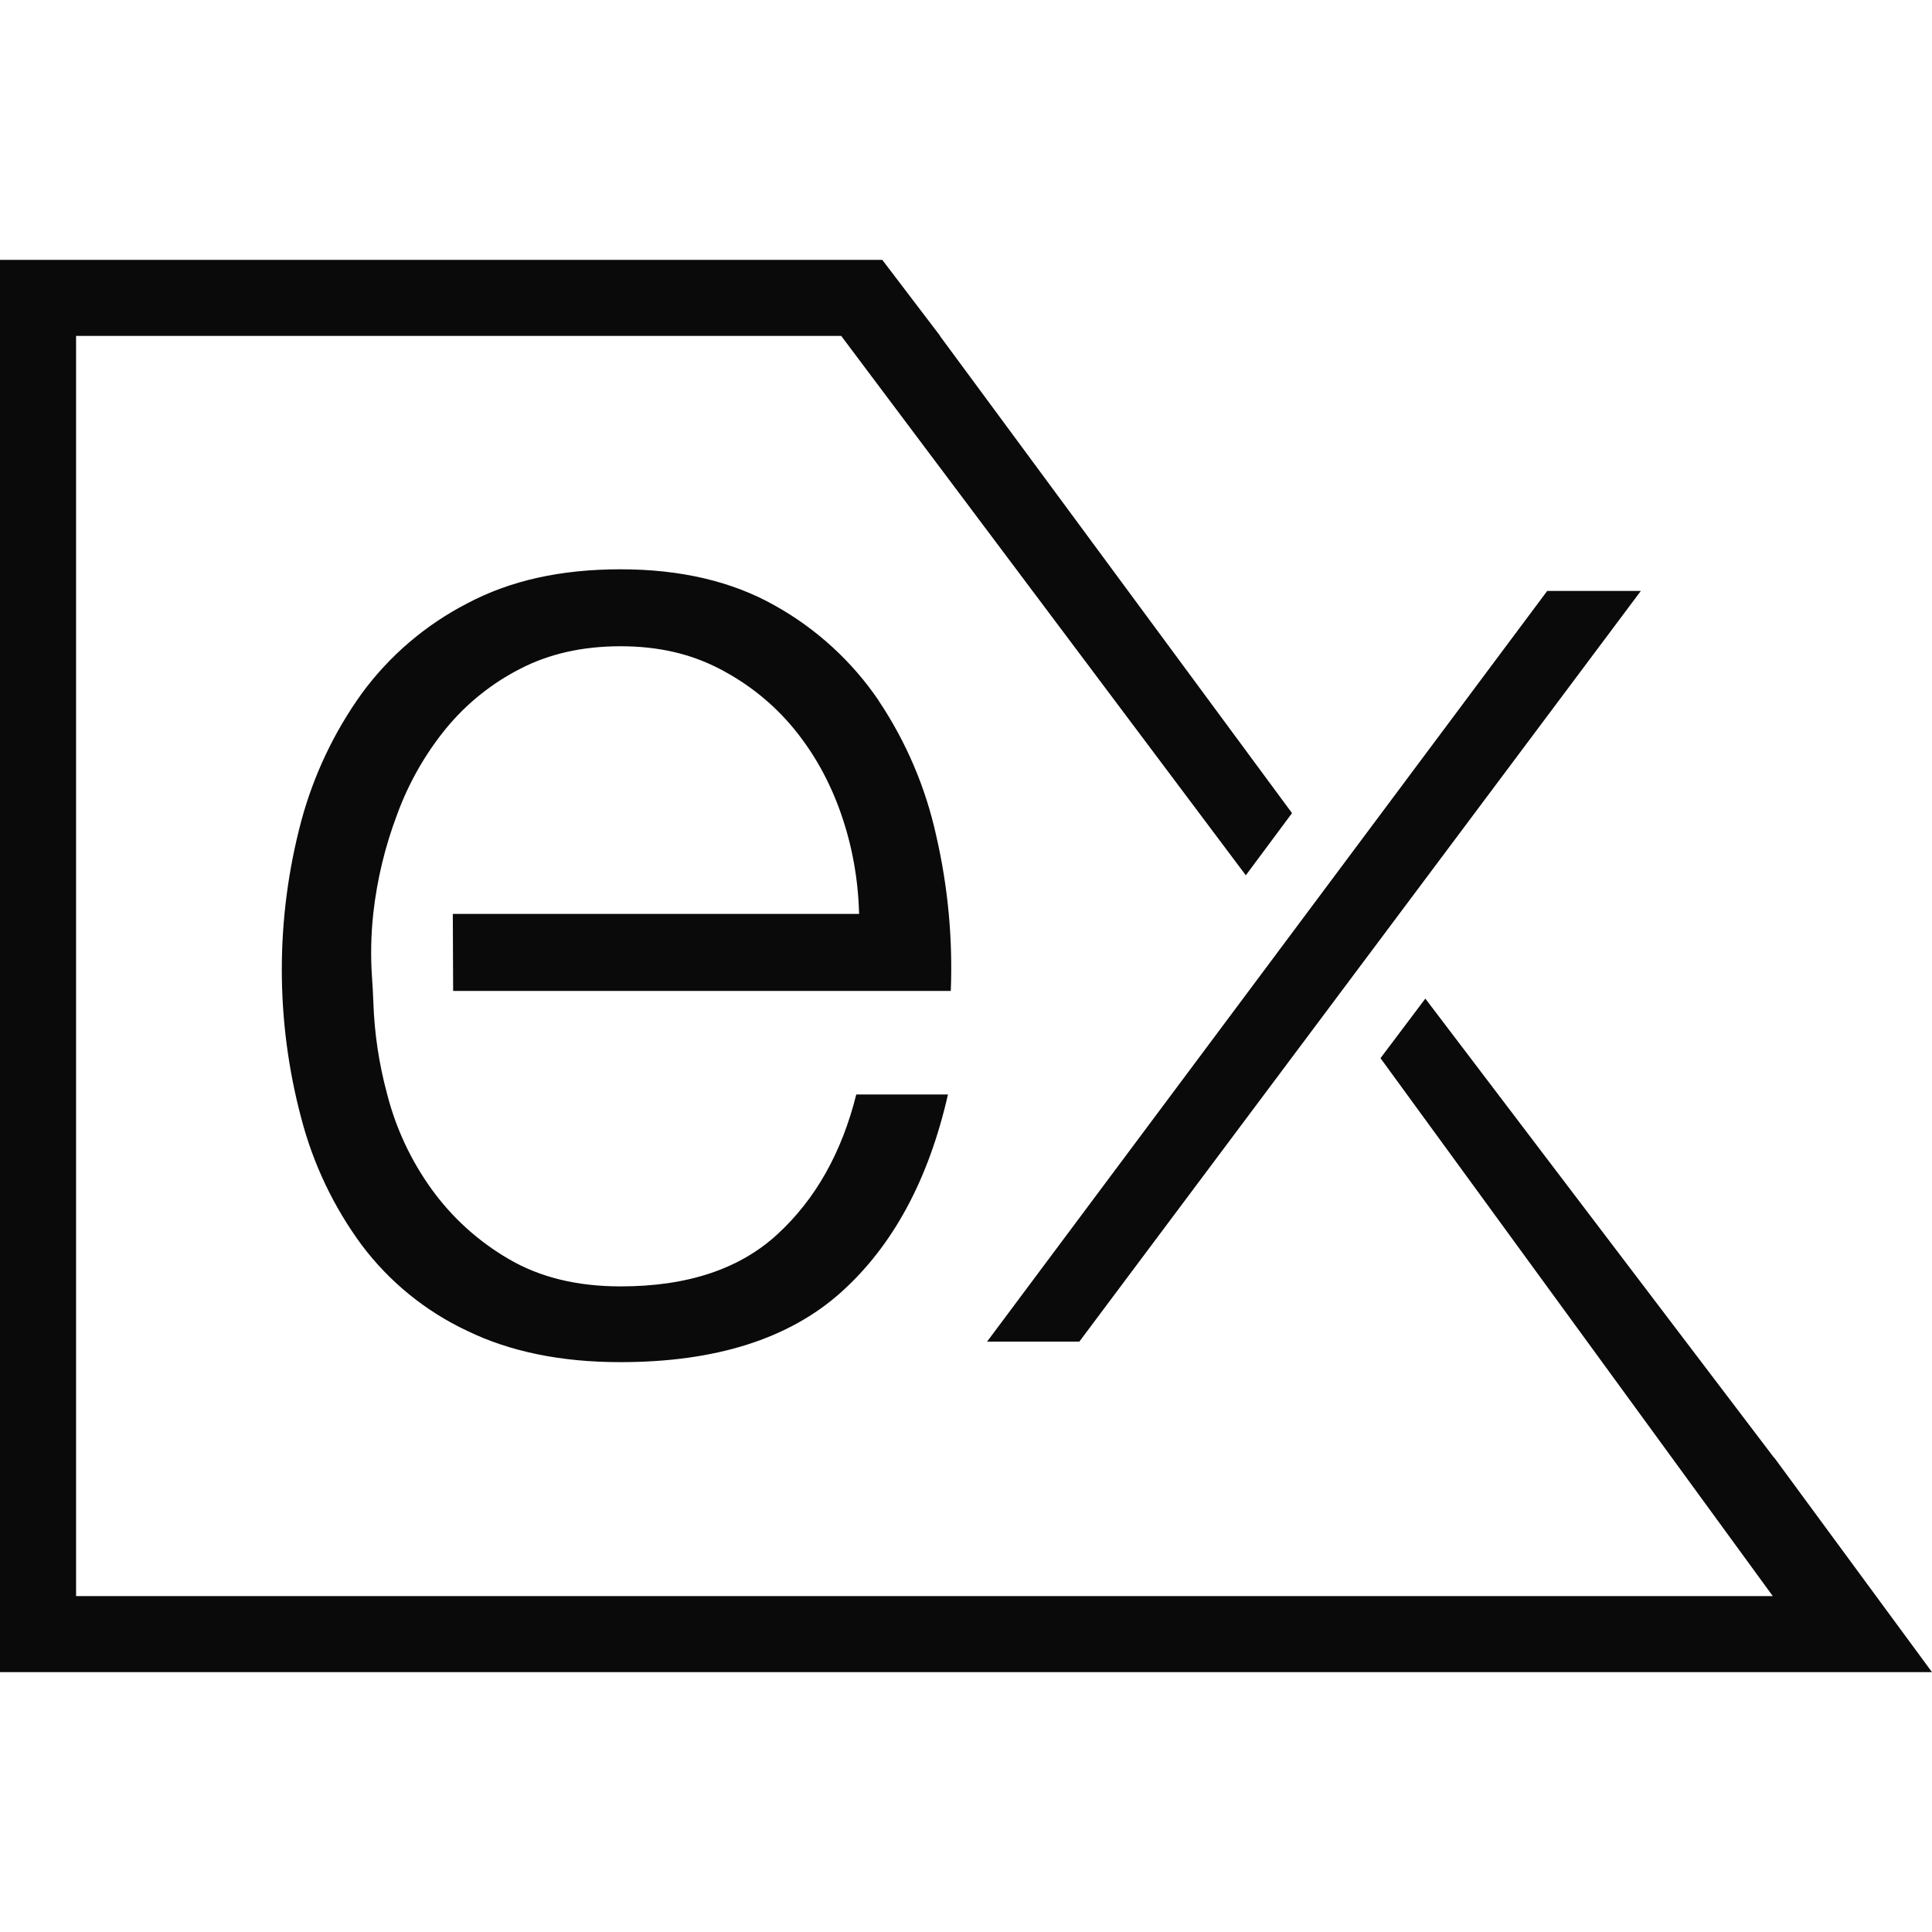
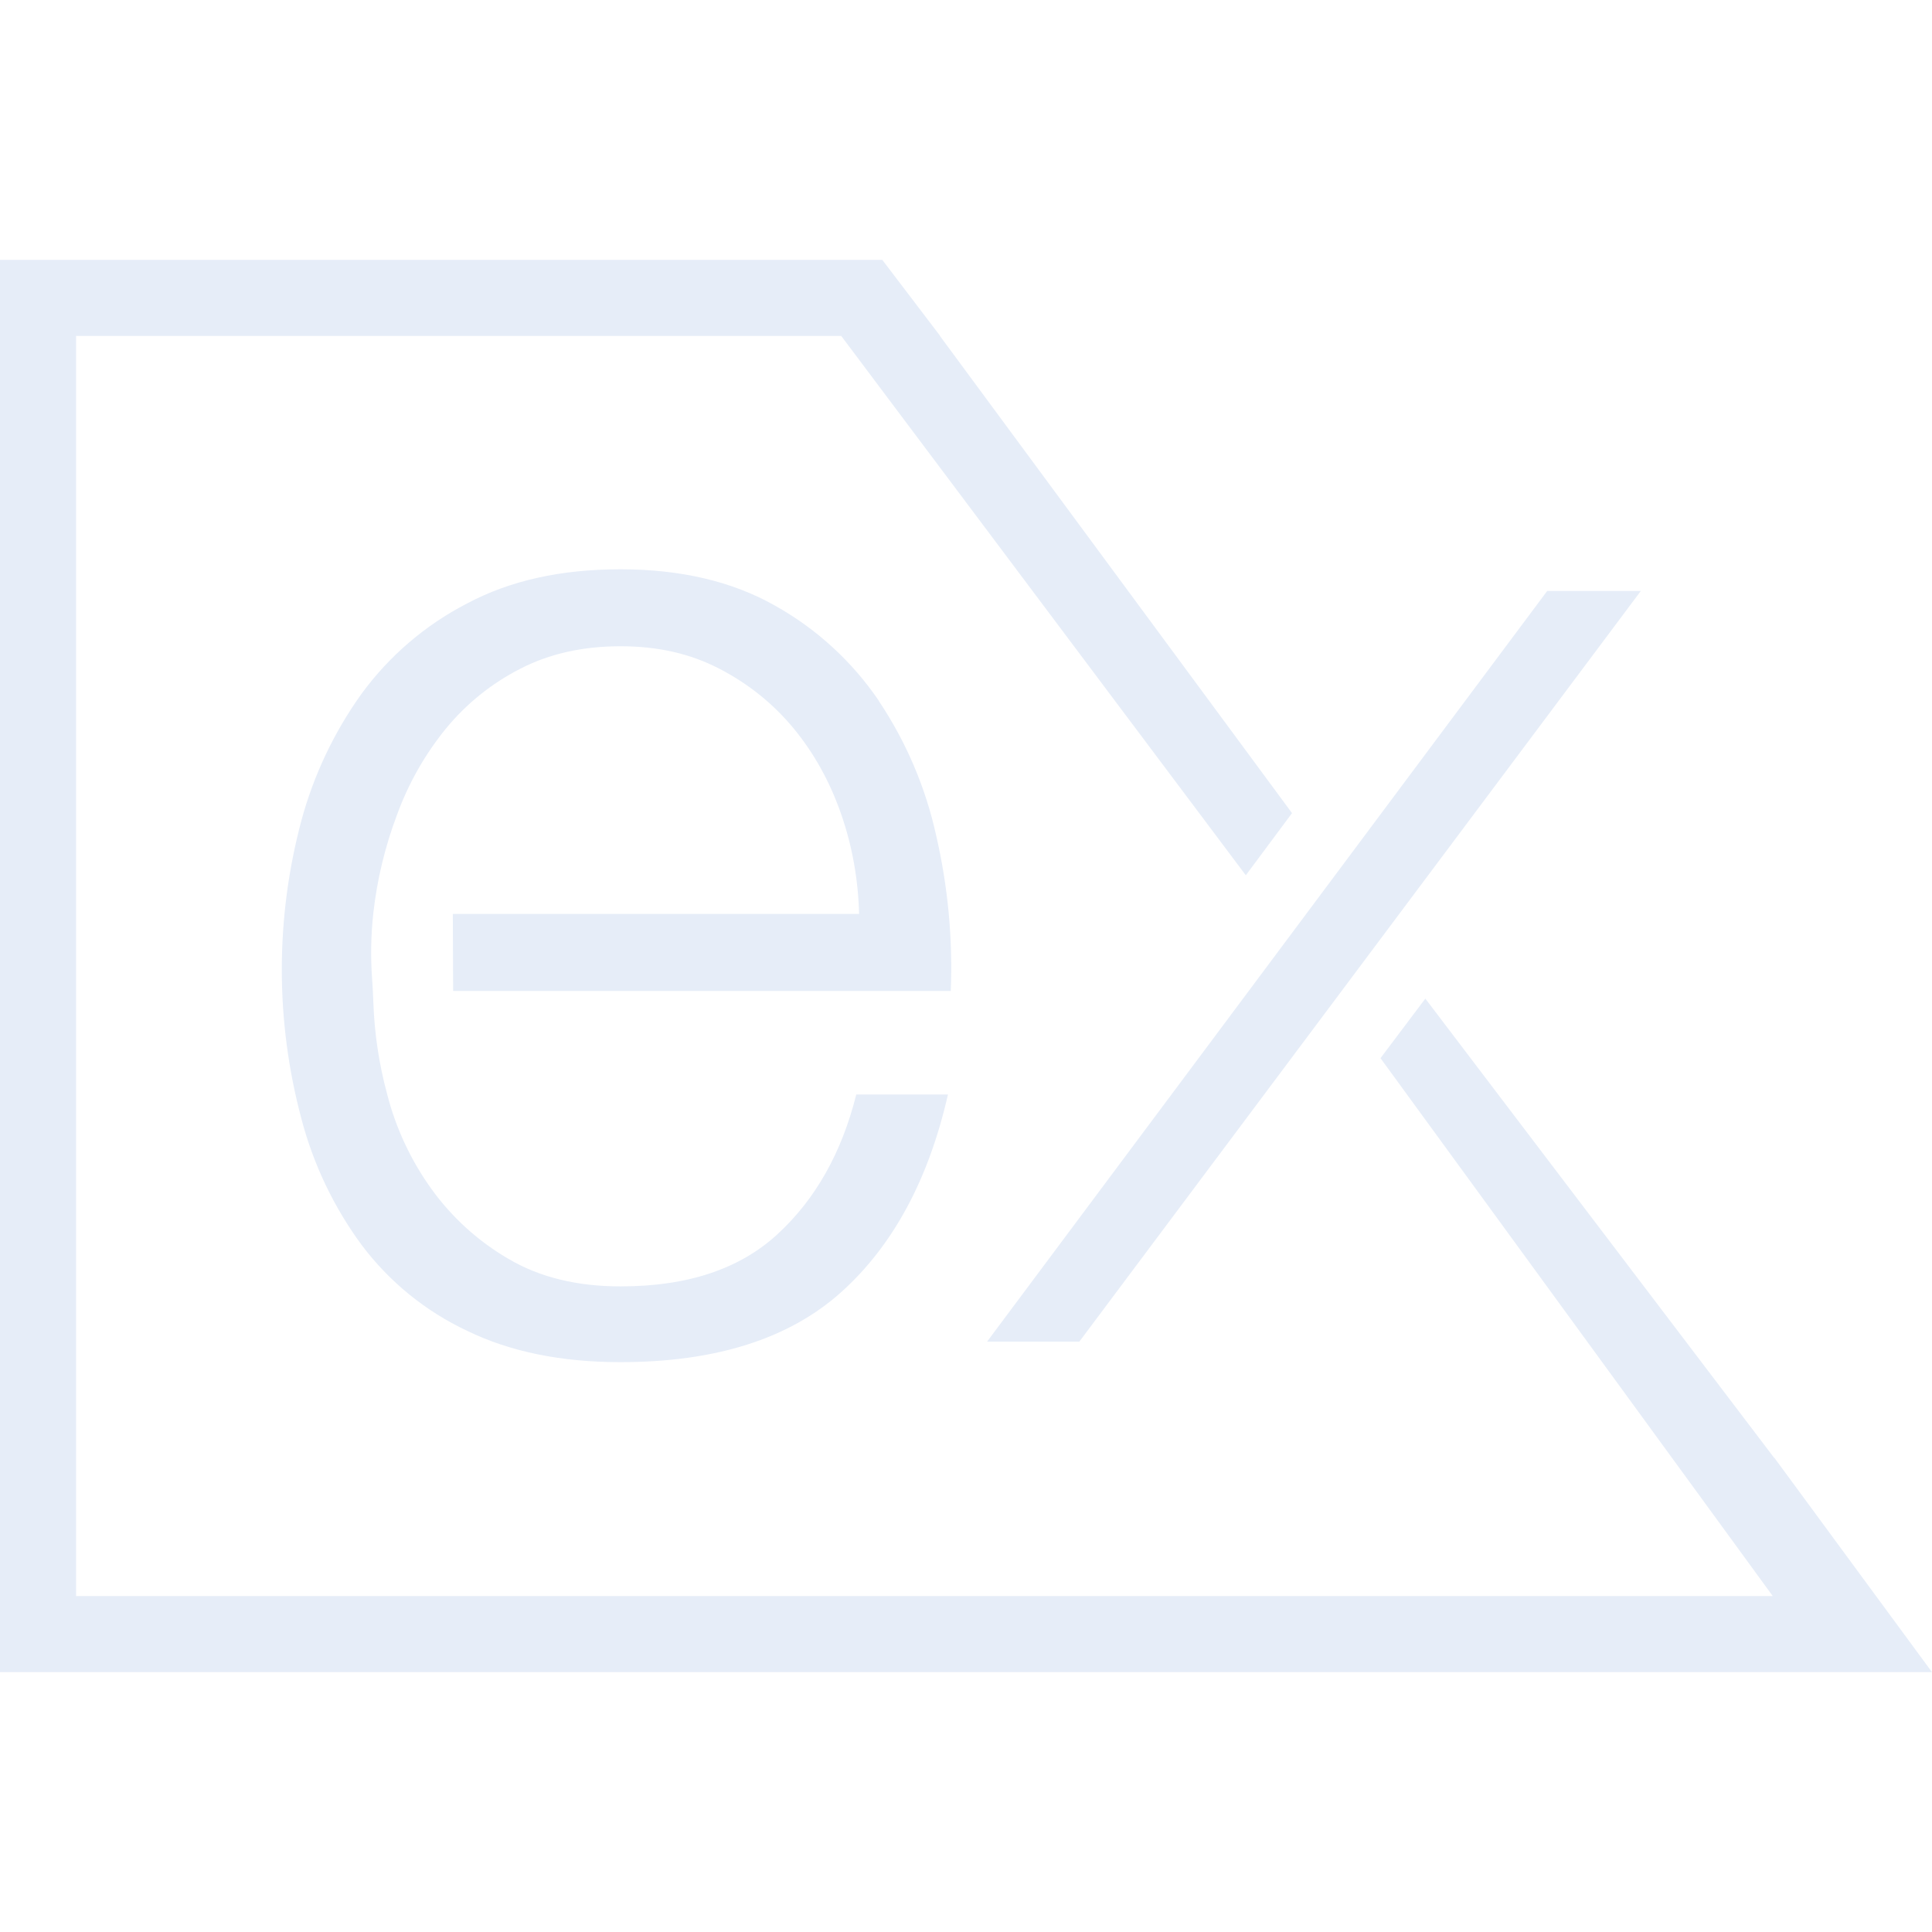
- <svg xmlns="http://www.w3.org/2000/svg" fill="#0A0A0A" role="img" viewBox="0 0 24 24">
+ <svg xmlns="http://www.w3.org/2000/svg" fill="#E6EDF8" role="img" viewBox="0 0 24 24">
  <path d="M12.262 16.666h1.146l6.975-9.325H19.22zm9.778 1.441v.004l-4.334-5.706-.557.74 4.873 6.682H.945V4.173h9.505l5.026 6.7.574-.772-4.374-5.928h.003l-.719-.945H0v17.544h24zM10.917 8.705a3.8 3.8 0 0 0-1.292-1.183q-.796-.45-1.916-.45c-.746 0-1.37.14-1.906.424a3.76 3.76 0 0 0-1.31 1.12 4.9 4.9 0 0 0-.75 1.581 7.17 7.17 0 0 0 0 3.696c.148.567.402 1.101.75 1.573a3.5 3.5 0 0 0 1.31 1.066q.803.39 1.906.389 1.77 0 2.739-.868.966-.867 1.328-2.457h-1.139q-.271 1.084-.977 1.734-.704.651-1.952.65-.812 0-1.392-.342a3.1 3.1 0 0 1-.957-.869 3.5 3.5 0 0 1-.551-1.182 5 5 0 0 1-.17-1.133 9 9 0 0 0-.015-.286 4.5 4.5 0 0 1 .015-.829c.047-.418.147-.83.296-1.223A3.7 3.7 0 0 1 5.54 9.05a2.9 2.9 0 0 1 .922-.742q.541-.28 1.246-.28c.47 0 .869.093 1.23.28q.541.281.922.742.379.461.587 1.057t.225 1.246H5.625l.004.957h6.182a7.3 7.3 0 0 0-.18-1.924 4.9 4.9 0 0 0-.715-1.68z" />
</svg>
